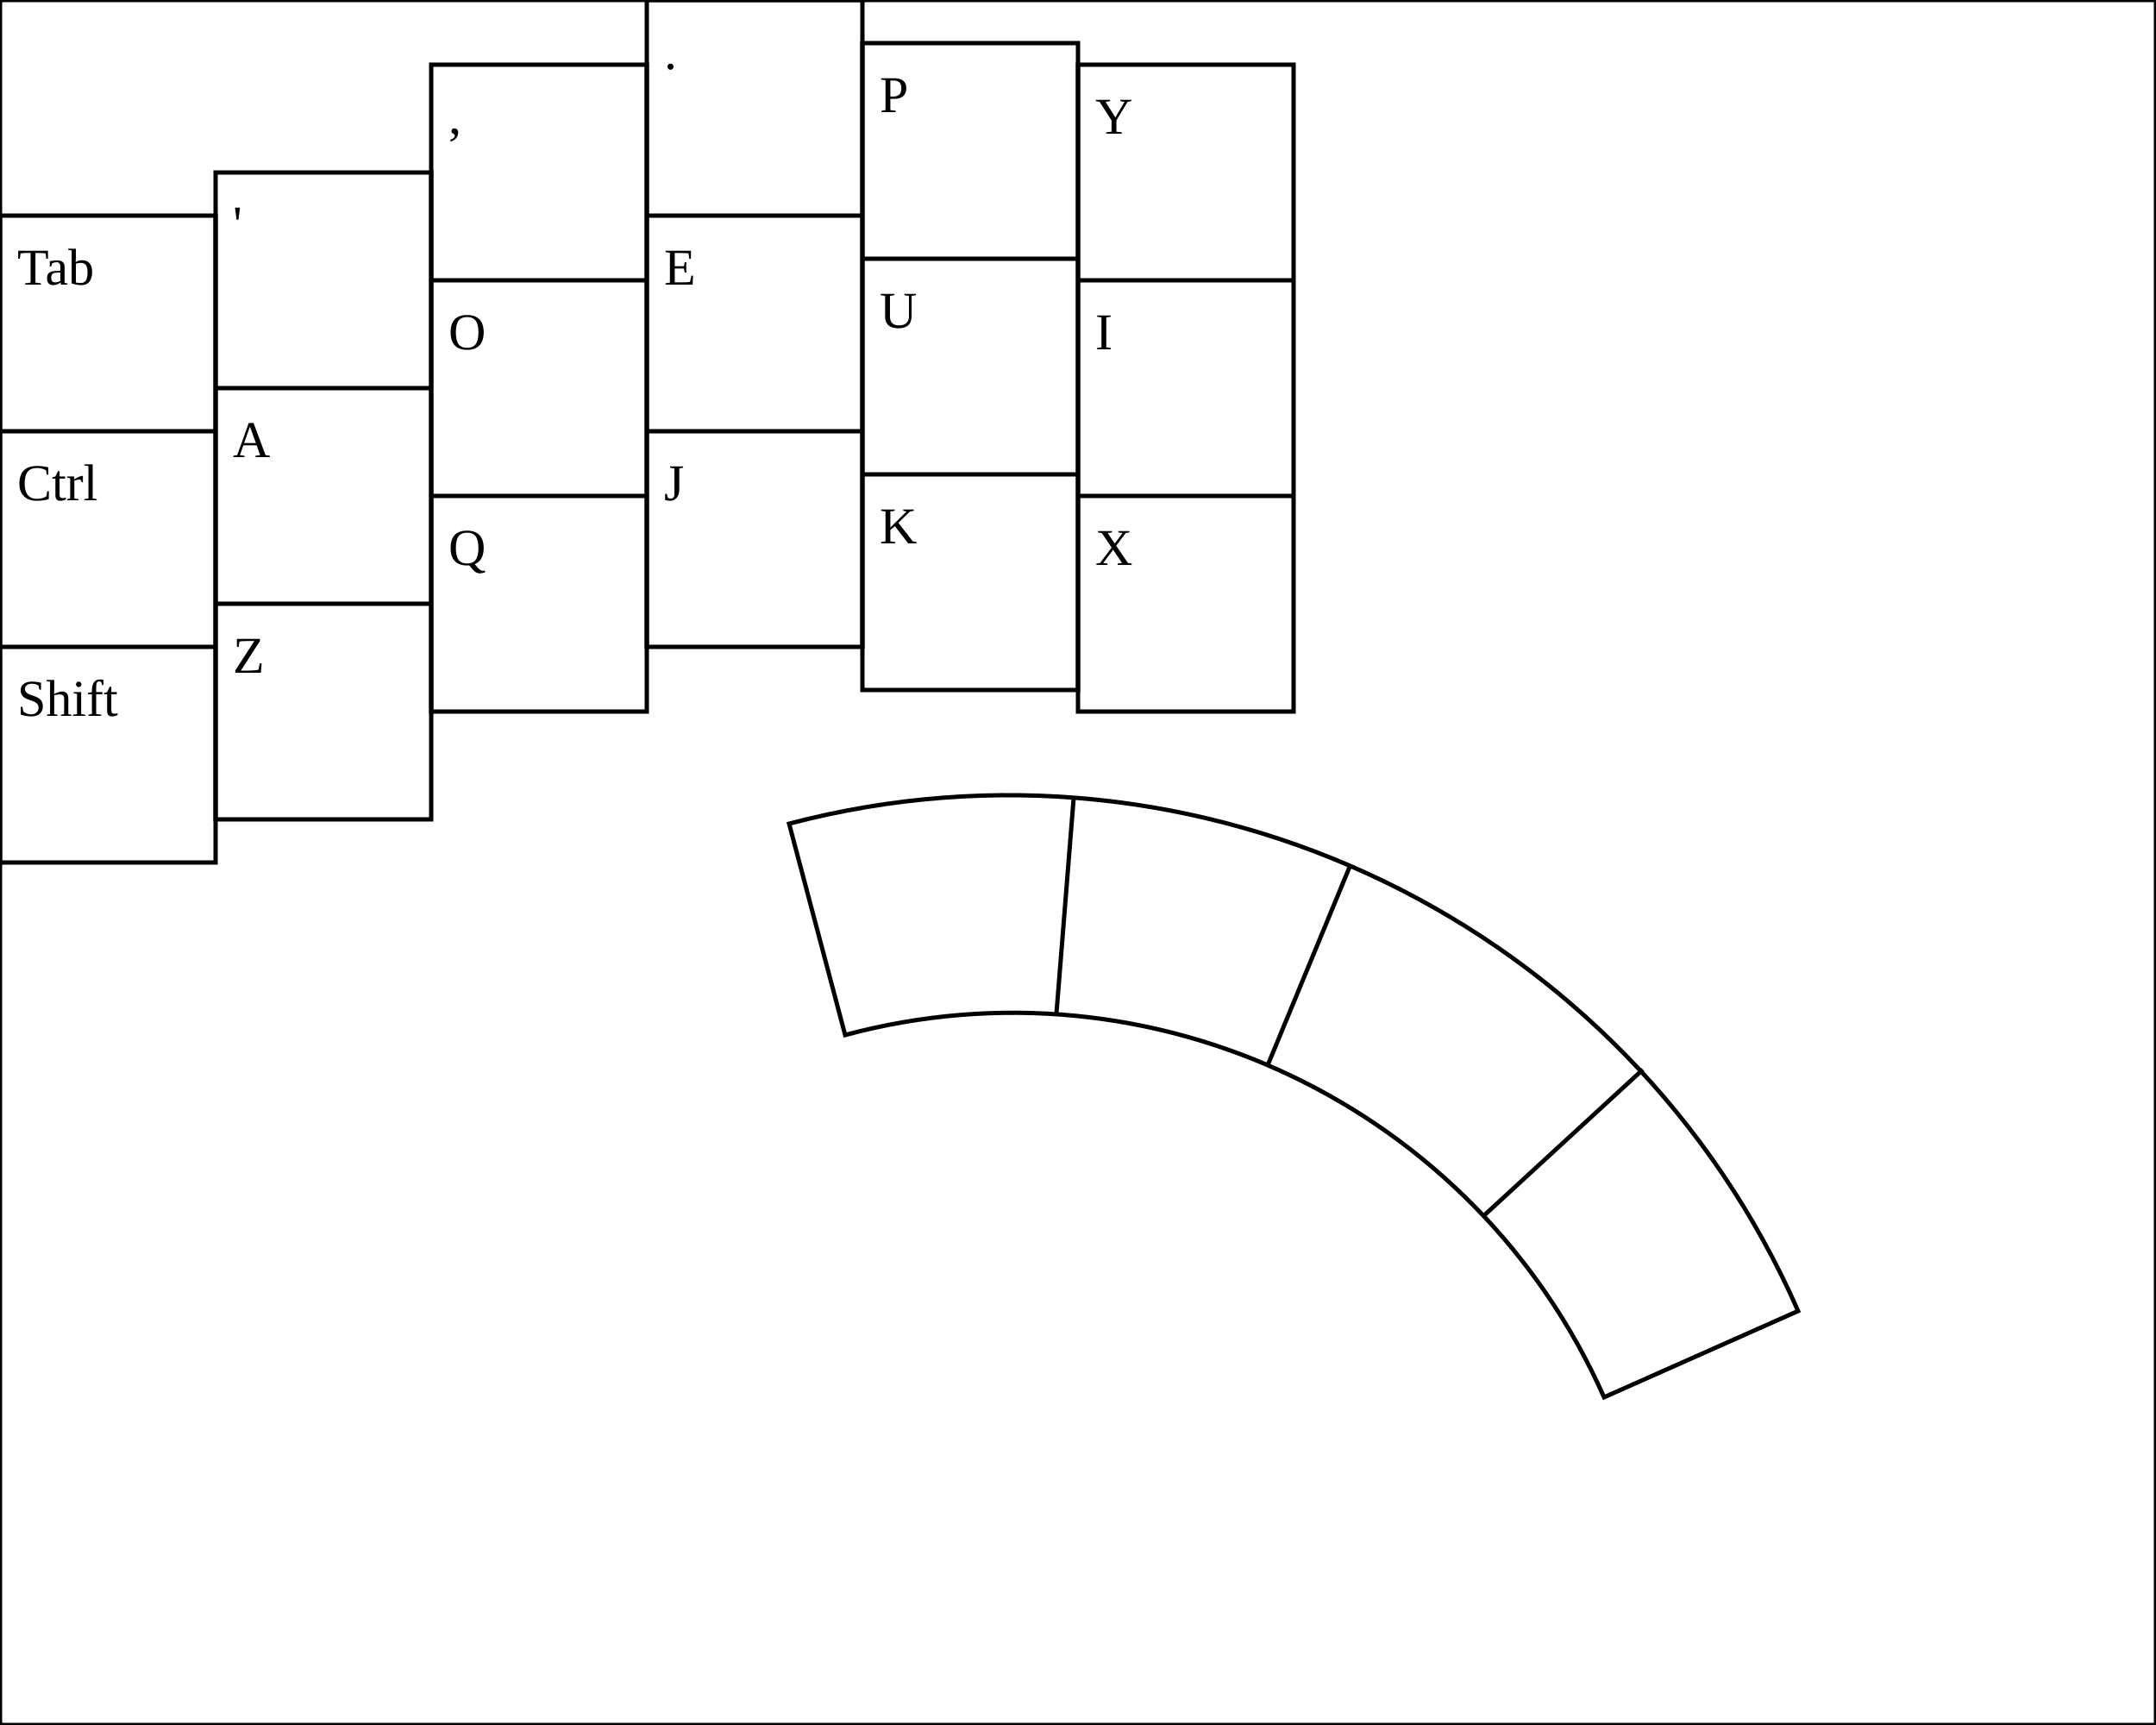
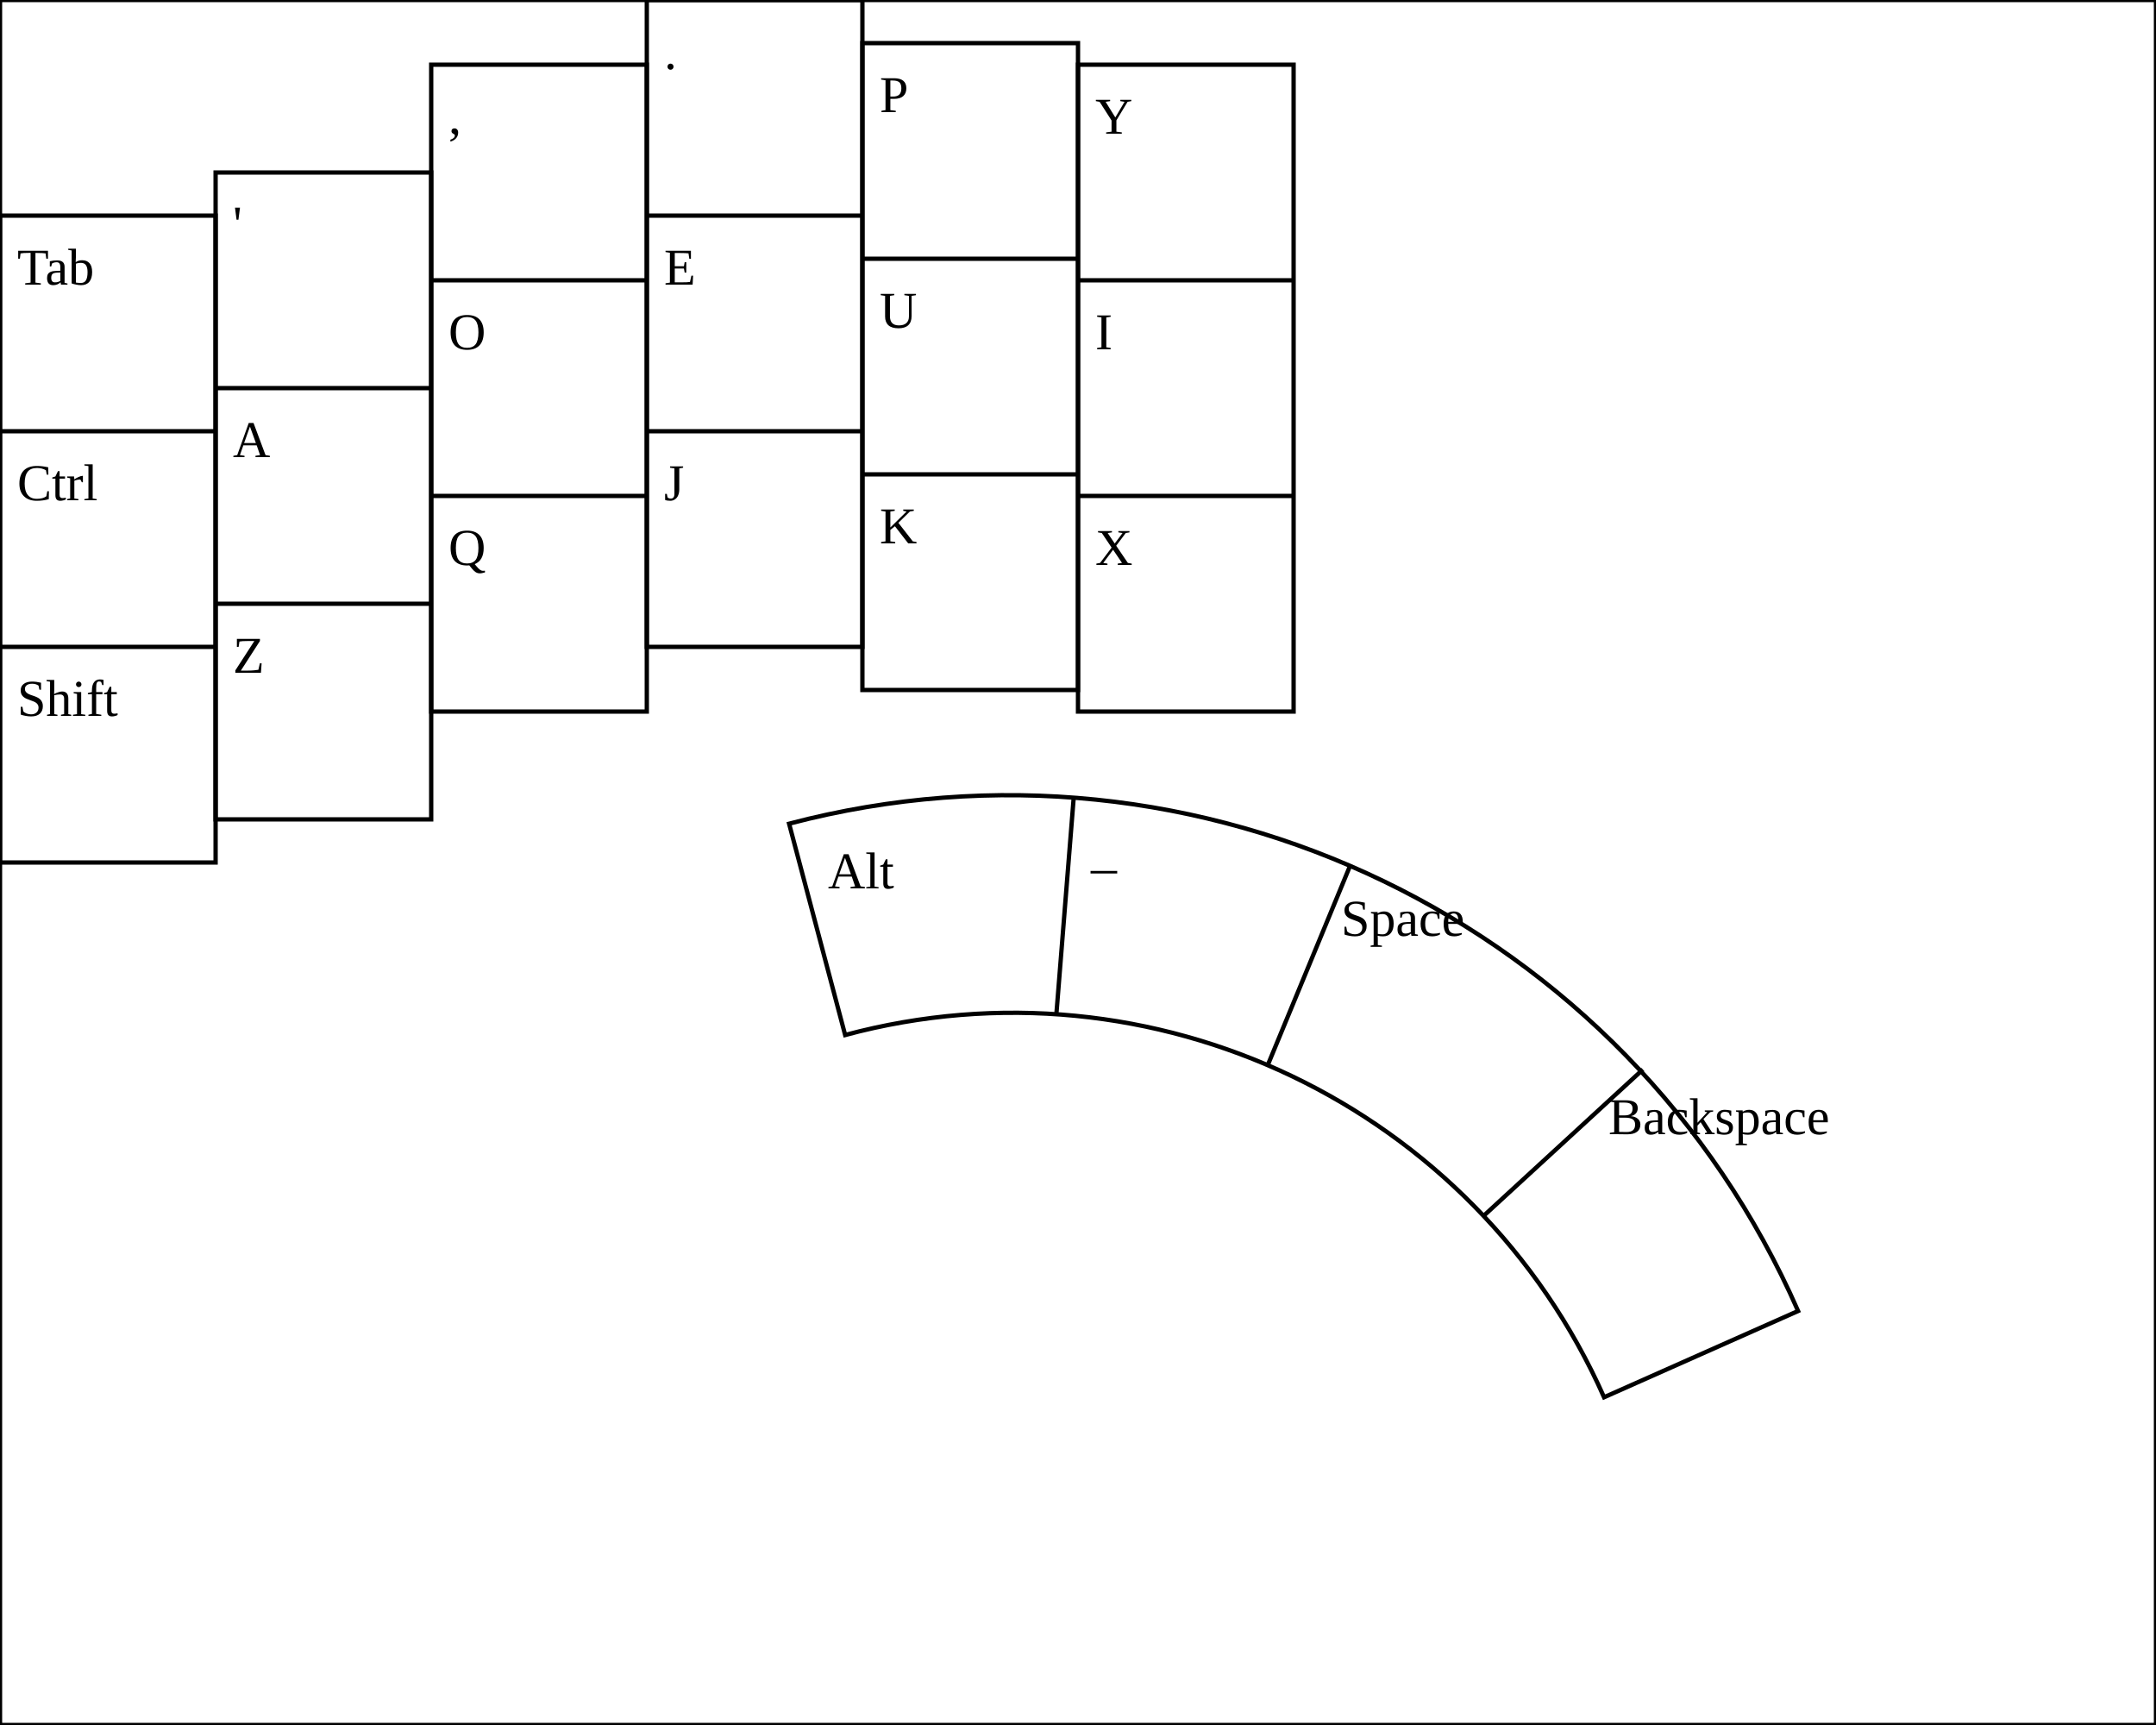
<svg xmlns="http://www.w3.org/2000/svg" width="500" height="400" viewBox="0 0 500 400">
  <style>
      rect {
         fill: transparent;
         stroke: black;
      }
      line {
         fill: transparent;
         stroke: black;
      }
      path {
         fill: transparent;
         stroke: black;
      }
      text {
         font-size: 12px;
         fill: black;
      }
   </style>
  <rect width="500" height="400" style="fill: white;" />
  <rect x="0" y="50" width="50" height="150" />
  <text x="4" y="66">Tab</text>
  <line x1="0" y1="100" x2="50" y2="100" />
  <text x="4" y="116">Ctrl</text>
  <line x1="0" y1="150" x2="50" y2="150" />
  <text x="4" y="166">Shift</text>
  <rect x="50" y="40" width="50" height="150" />
  <text x="54" y="56">'</text>
  <line x1="50" y1="90" x2="100" y2="90" />
  <text x="54" y="106">A</text>
  <line x1="50" y1="140" x2="100" y2="140" />
  <text x="54" y="156">Z</text>
  <rect x="100" y="15" width="50" height="150" />
  <text x="104" y="31">,</text>
  <line x1="100" y1="65" x2="150" y2="65" />
  <text x="104" y="81">O</text>
  <line x1="100" y1="115" x2="150" y2="115" />
  <text x="104" y="131">Q</text>
  <rect x="150" y="0" width="50" height="150" />
  <text x="154" y="16">.</text>
  <line x1="150" y1="50" x2="200" y2="50" />
  <text x="154" y="66">E</text>
  <line x1="150" y1="100" x2="200" y2="100" />
  <text x="154" y="116">J</text>
  <rect x="200" y="10" width="50" height="150" />
  <text x="204" y="26">P</text>
  <line x1="200" y1="60" x2="250" y2="60" />
  <text x="204" y="76">U</text>
  <line x1="200" y1="110" x2="250" y2="110" />
  <text x="204" y="126">K</text>
  <rect x="250" y="15" width="50" height="150" />
  <text x="254" y="31">Y</text>
  <line x1="250" y1="65" x2="300" y2="65" />
  <text x="254" y="81">I</text>
  <line x1="250" y1="115" x2="300" y2="115" />
  <text x="254" y="131">X</text>
  <path d="M 183 191 A 200 200 0 0 1 417 304 L 372 324 A 150 150 0 0 0 196 240 Z" />
+   <text x="192" y="206">Alt</text>
  <line x1="249" y1="185" x2="245" y2="235" />
+   <text x="253" y="201">_</text>
  <line x1="313" y1="201" x2="294" y2="247" />
+   <text x="311" y="217">Space</text>
  <line x1="381" y1="248" x2="344" y2="282" />
+   <text x="373" y="263">Backspace</text>
</svg>
